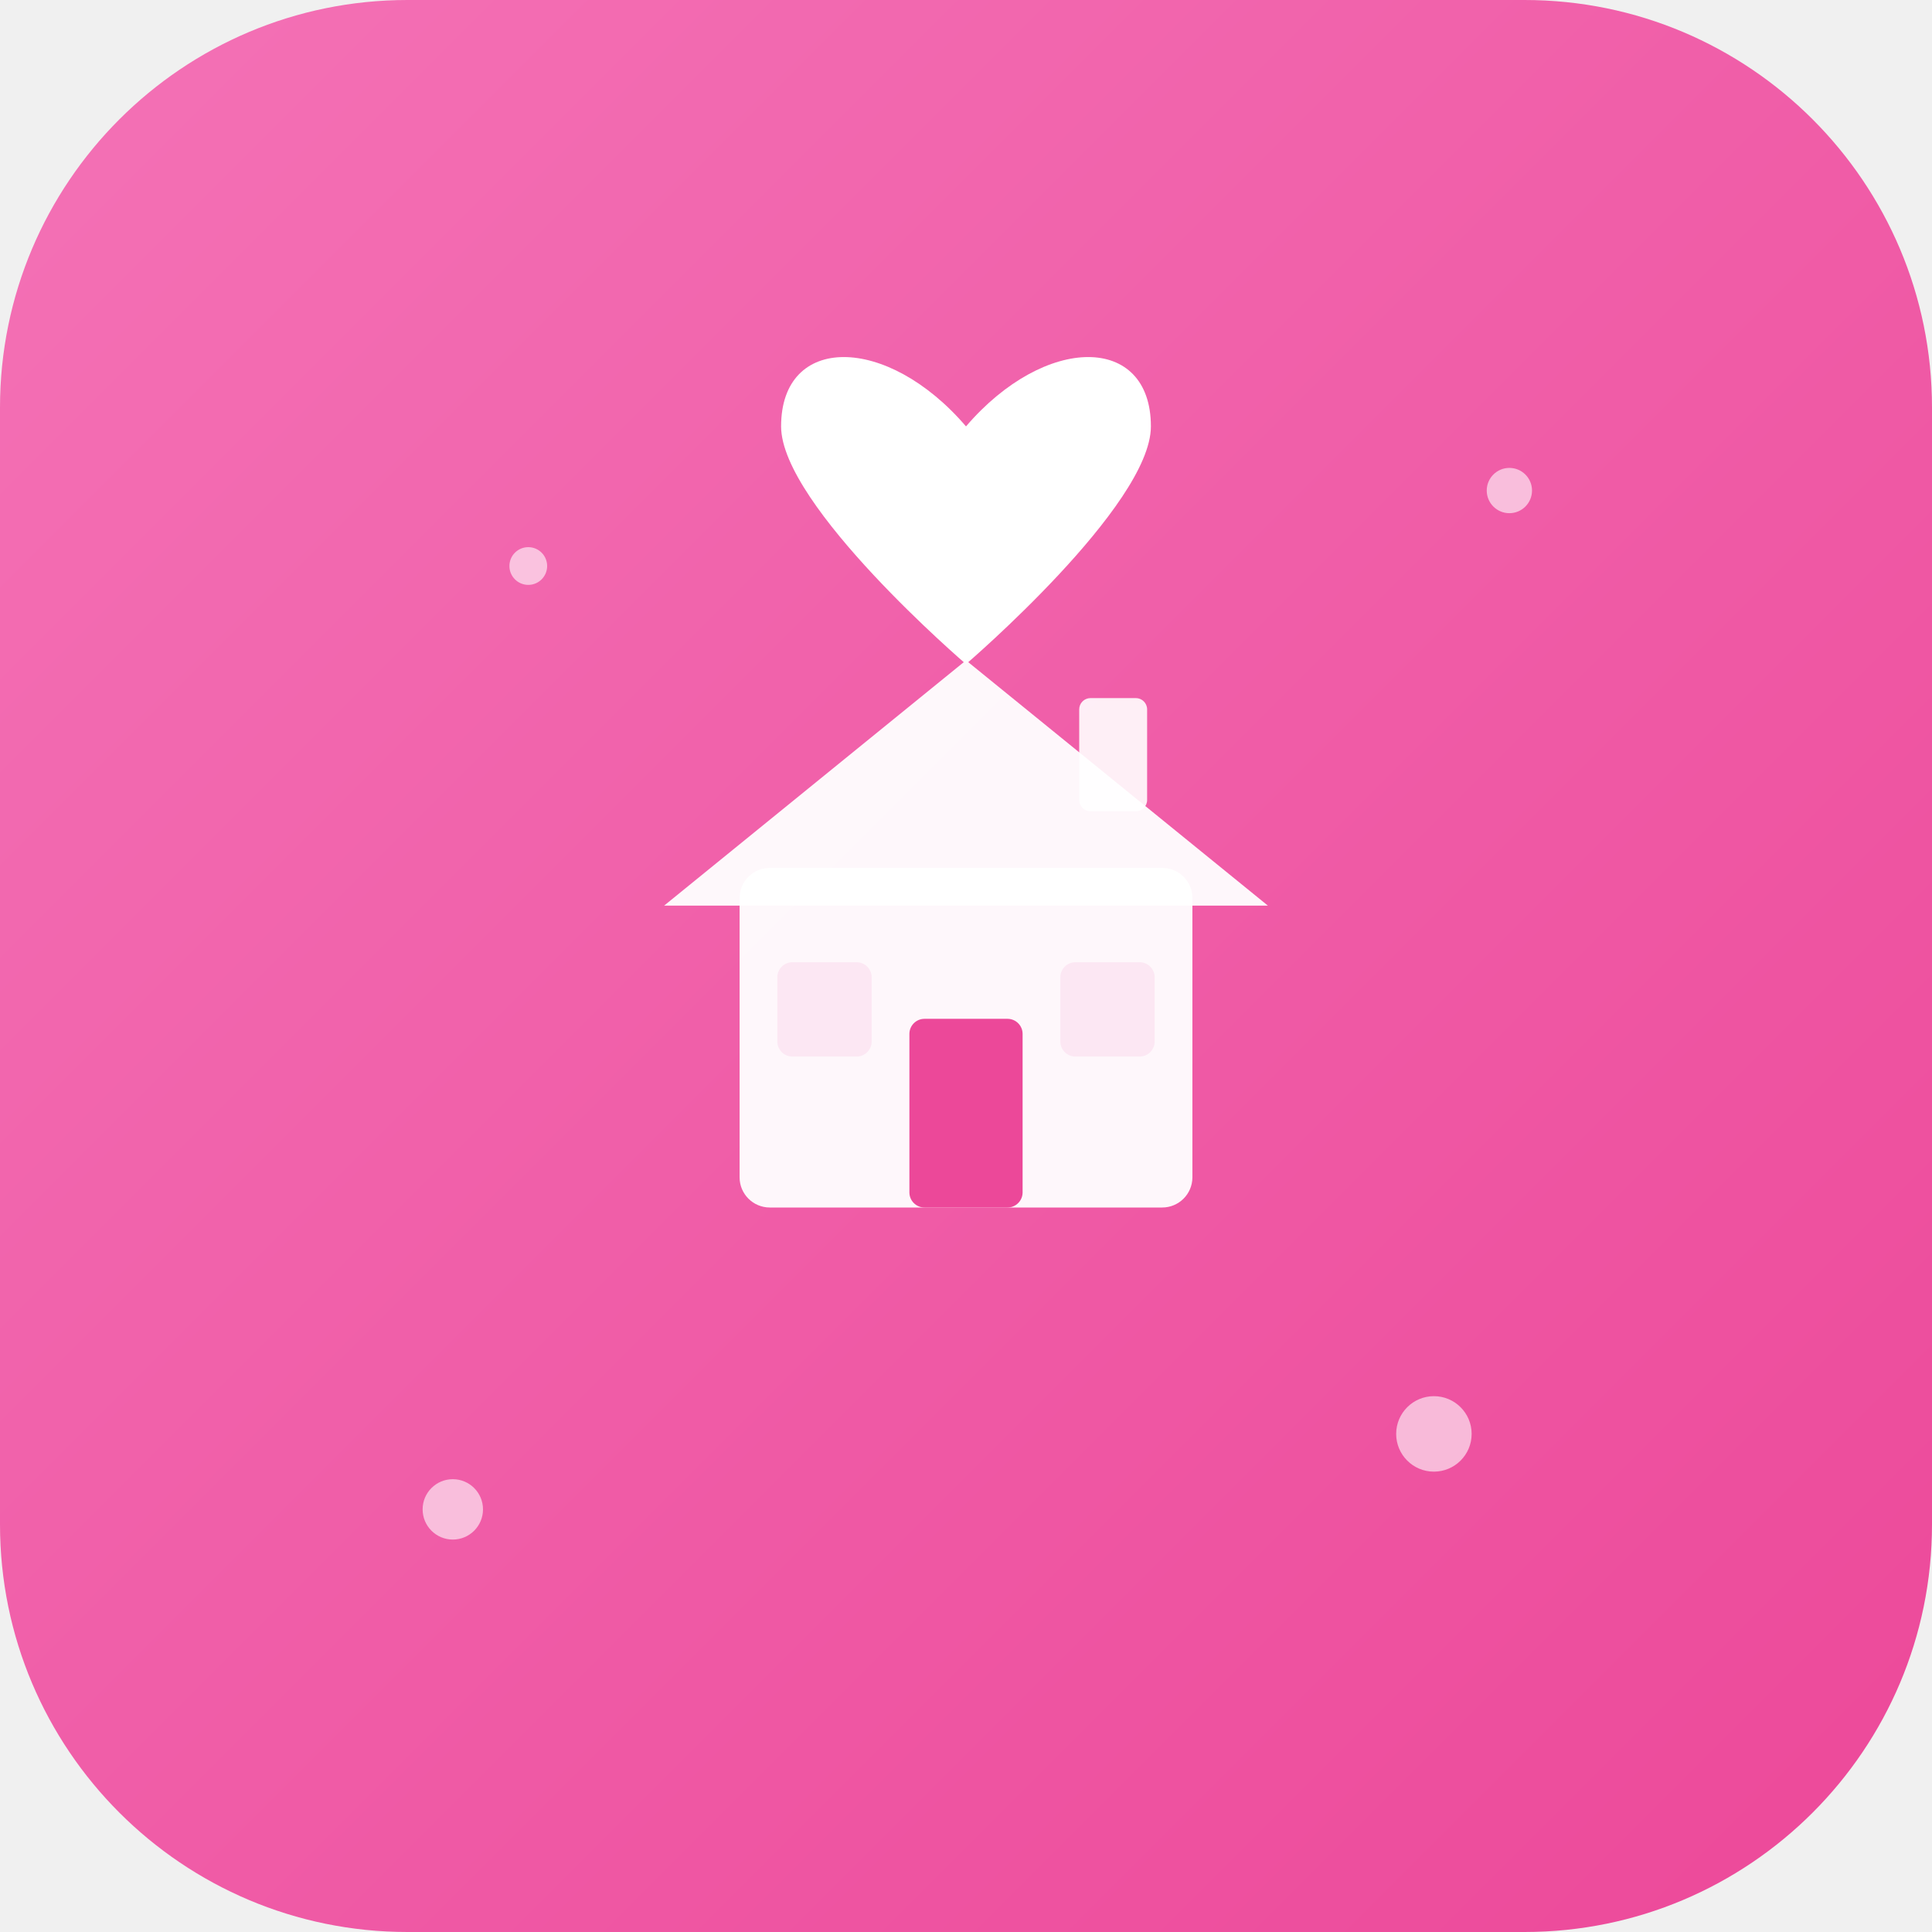
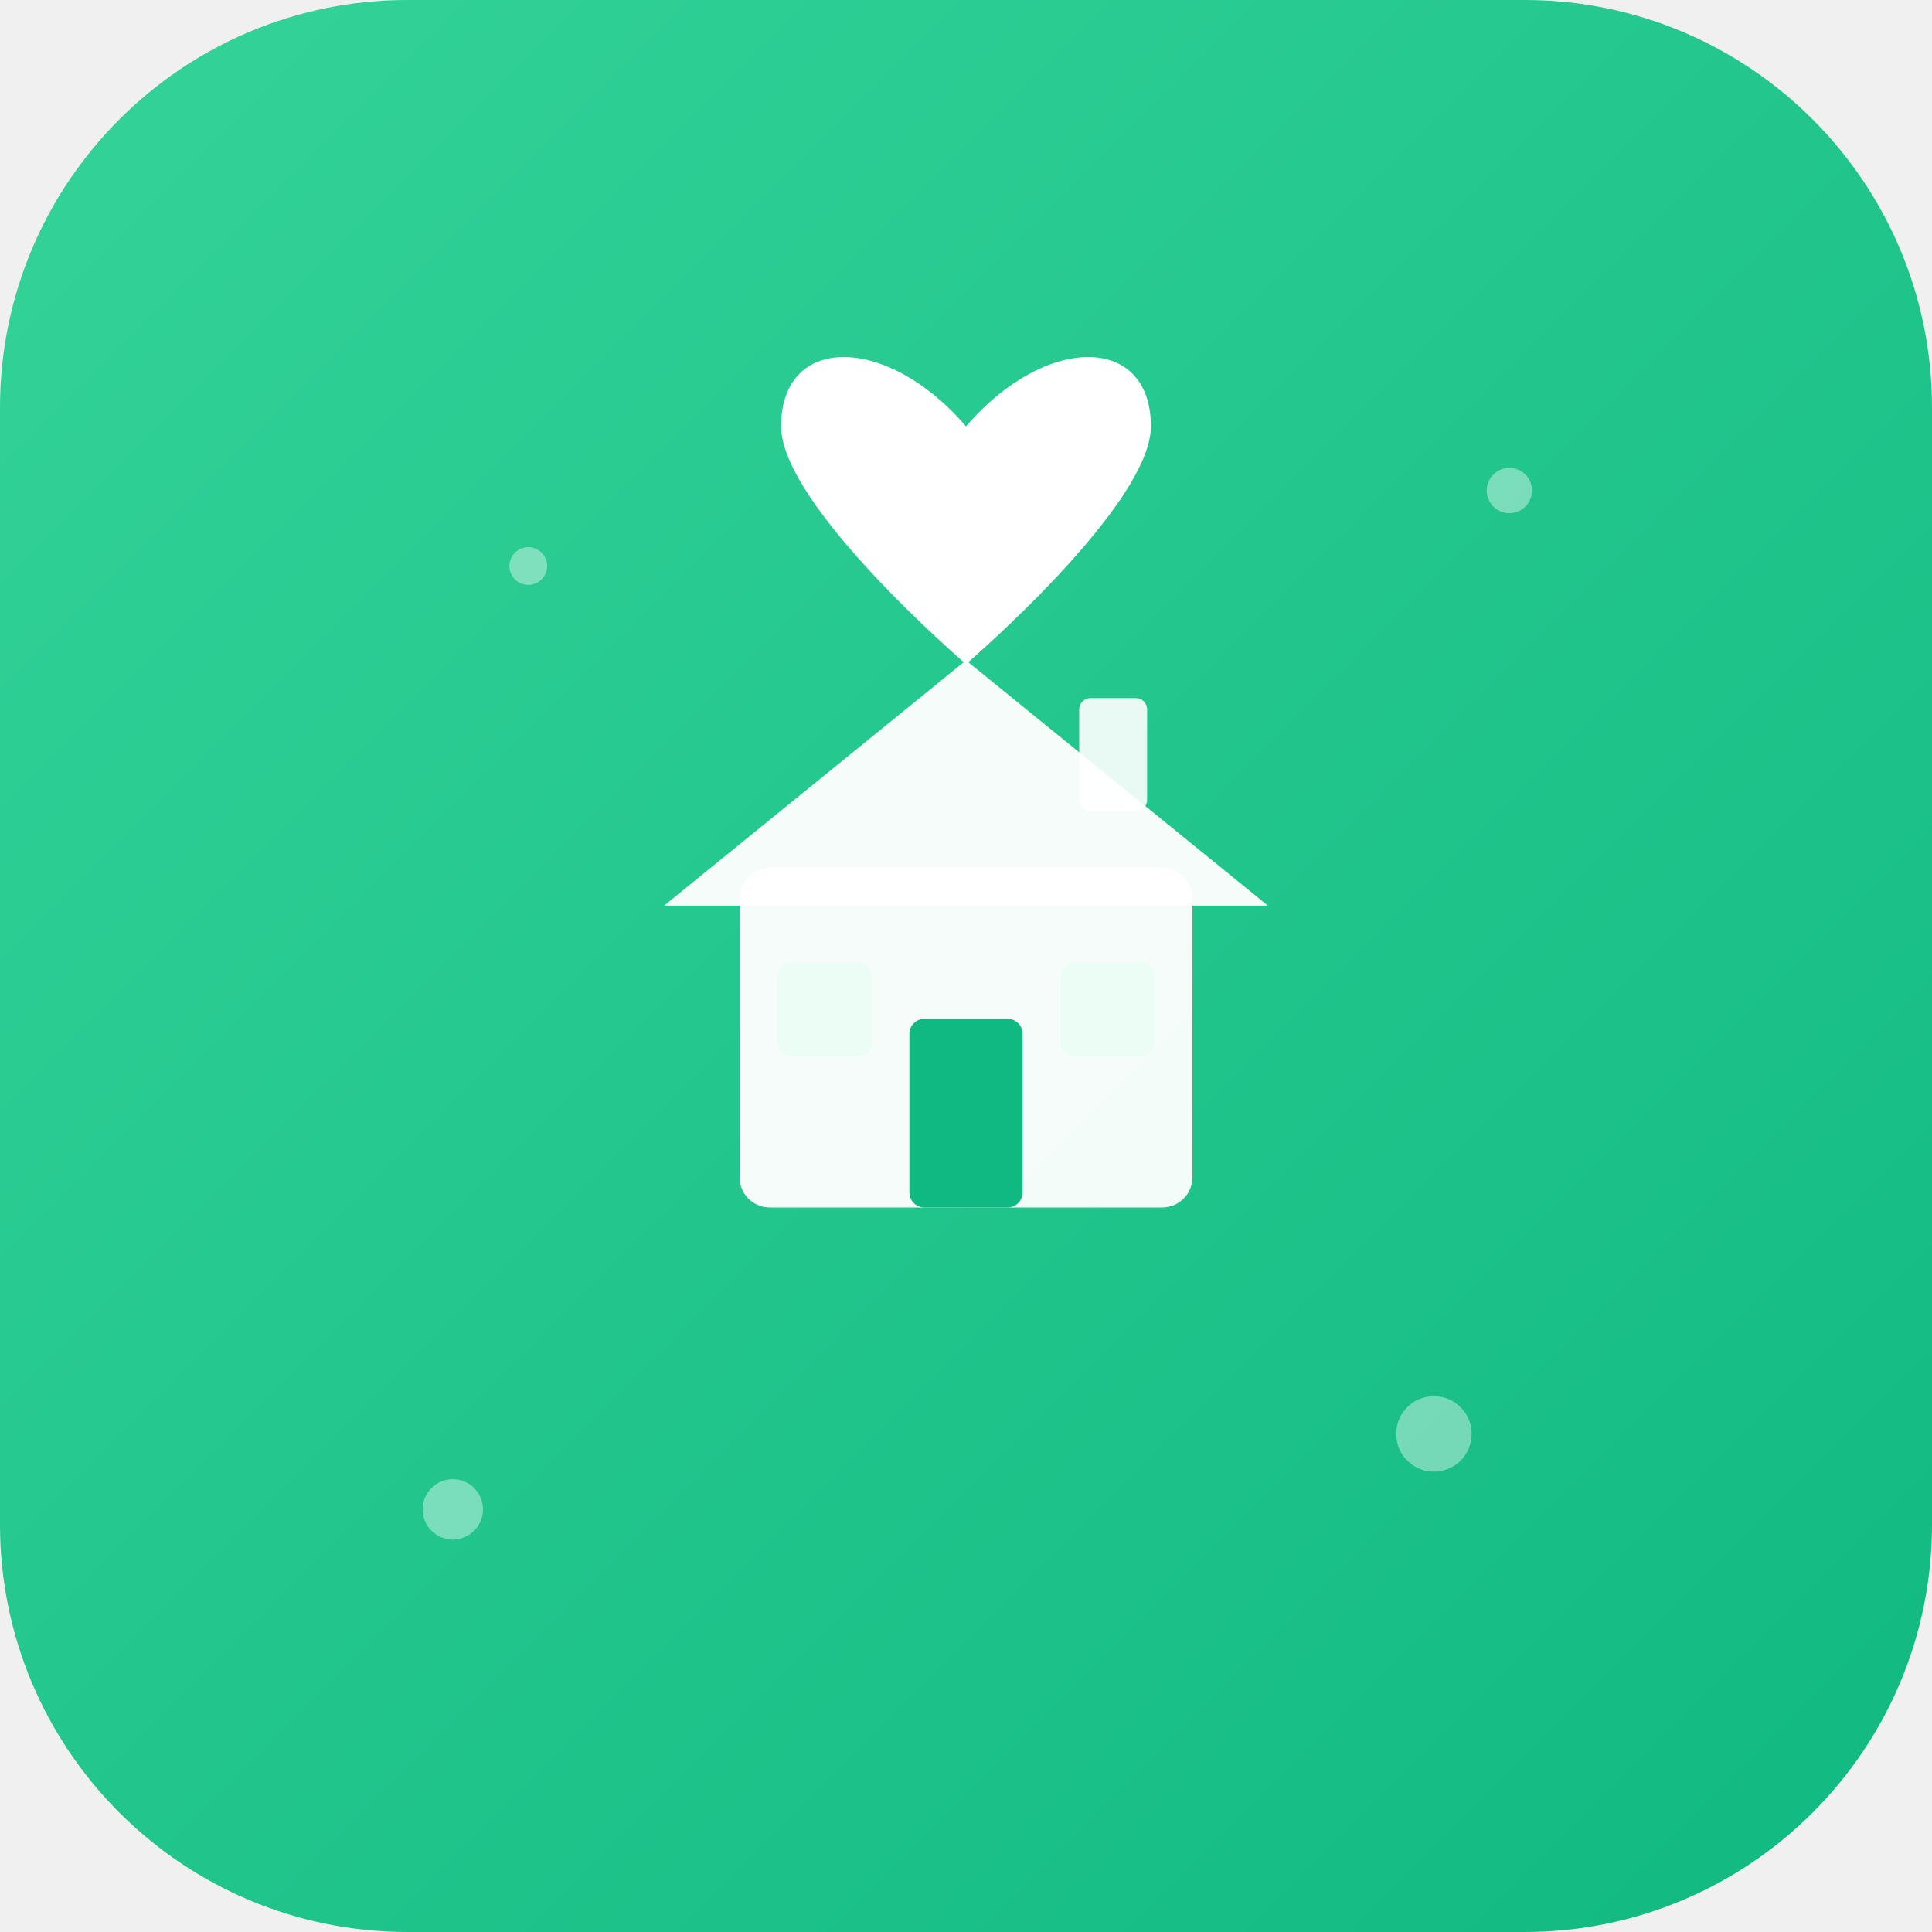
<svg xmlns="http://www.w3.org/2000/svg" viewBox="0 0 512 512">
  <defs>
    <linearGradient id="bg" x1="0%" y1="0%" x2="100%" y2="100%">
-       <stop offset="0%" style="stop-color:#f472b6" />
-       <stop offset="100%" style="stop-color:#ec4899" />
+       <stop offset="0%" style="stop-color:#34d399" />
+       <stop offset="100%" style="stop-color:#10b981" />
    </linearGradient>
  </defs>
  <rect width="512" height="512" rx="108" fill="url(#bg)" />
  <g transform="translate(256, 240)">
    <rect x="-60" y="-10" width="120" height="90" rx="8" fill="white" opacity="0.95" />
    <polygon points="-80,0 0,-65 80,0" fill="white" opacity="0.95" />
-     <rect x="-15" y="30" width="30" height="50" rx="4" fill="#ec4899" />
-     <rect x="-50" y="15" width="25" height="25" rx="4" fill="#fce7f3" />
-     <rect x="25" y="15" width="25" height="25" rx="4" fill="#fce7f3" />
+     <rect x="-15" y="30" width="30" height="50" rx="4" fill="#10b981" />
+     <rect x="-50" y="15" width="25" height="25" rx="4" fill="#ecfdf5" />
+     <rect x="25" y="15" width="25" height="25" rx="4" fill="#ecfdf5" />
    <rect x="30" y="-55" width="18" height="30" rx="3" fill="white" opacity="0.9" />
  </g>
  <g transform="translate(256, 155) scale(0.7)">
    <path d="M0,30 C0,30 -70,-30 -70,-60 C-70,-95 -30,-95 0,-60 C30,-95 70,-95 70,-60 C70,-30 0,30 0,30Z" fill="white" />
  </g>
-   <g opacity="0.6">
+   <g opacity="0.4">
    <circle cx="120" cy="400" r="8" fill="white" />
    <circle cx="400" cy="130" r="6" fill="white" />
    <circle cx="380" cy="380" r="10" fill="white" />
    <circle cx="140" cy="150" r="5" fill="white" />
  </g>
</svg>
